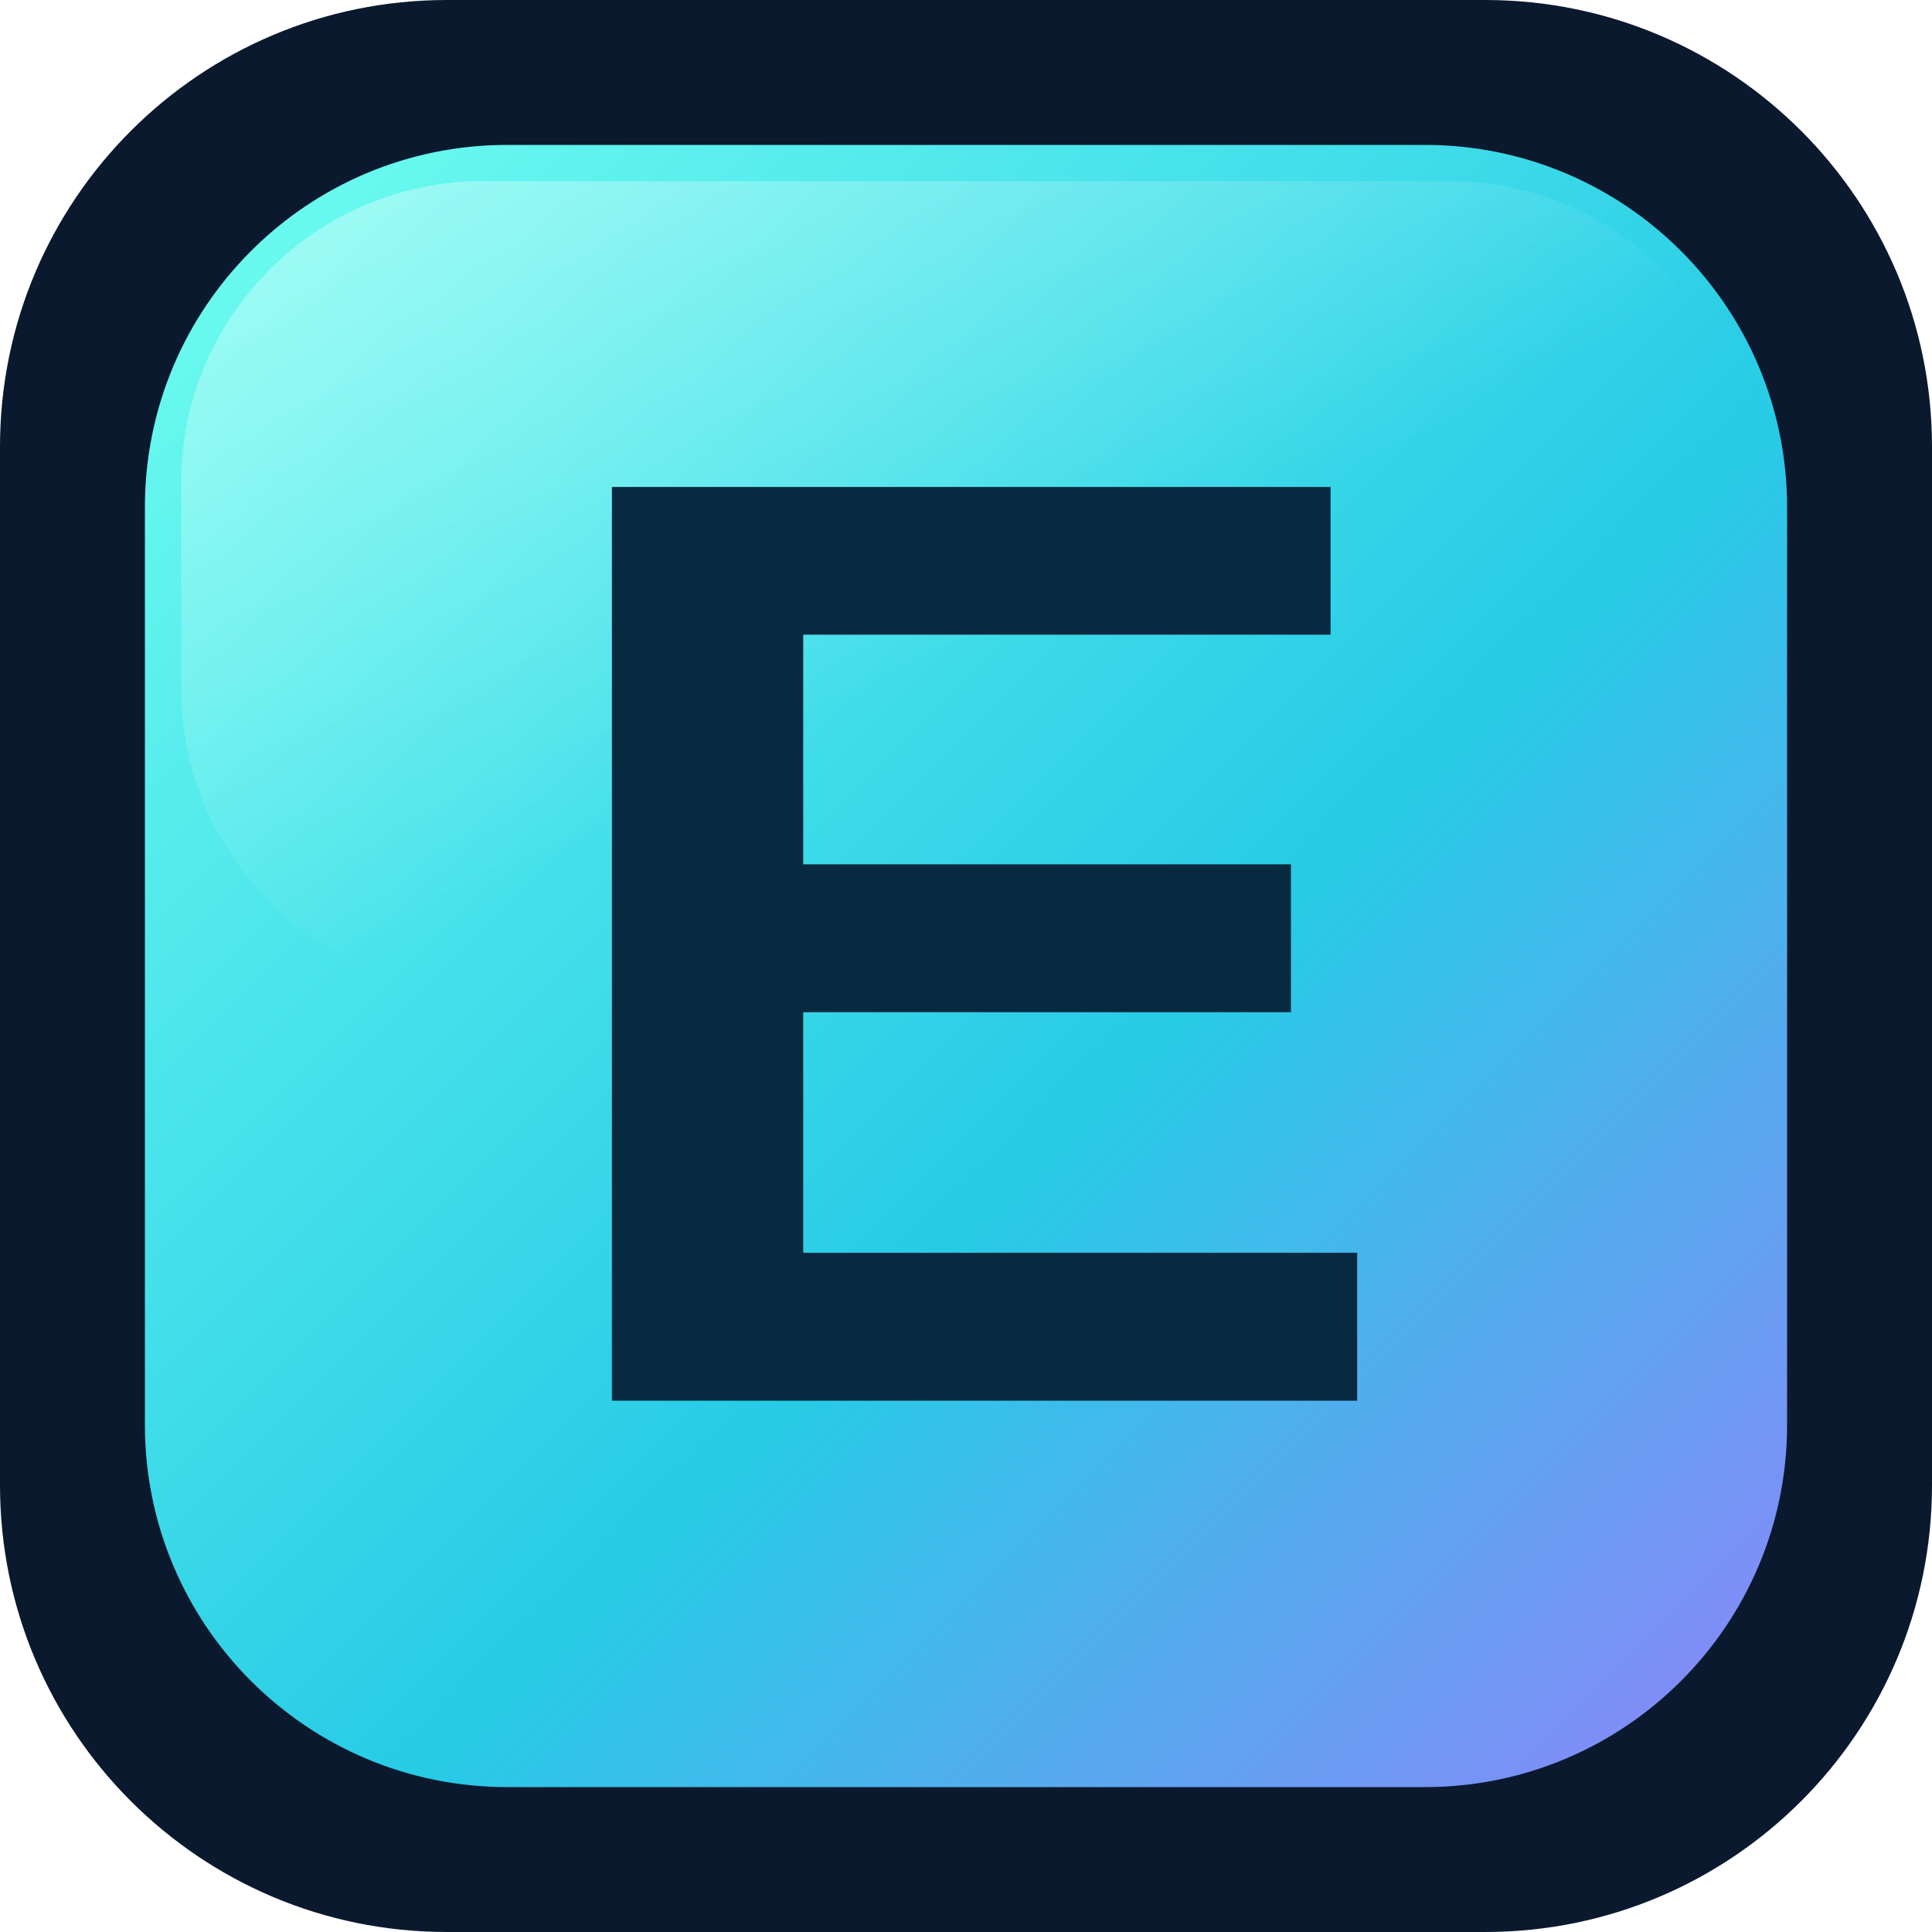
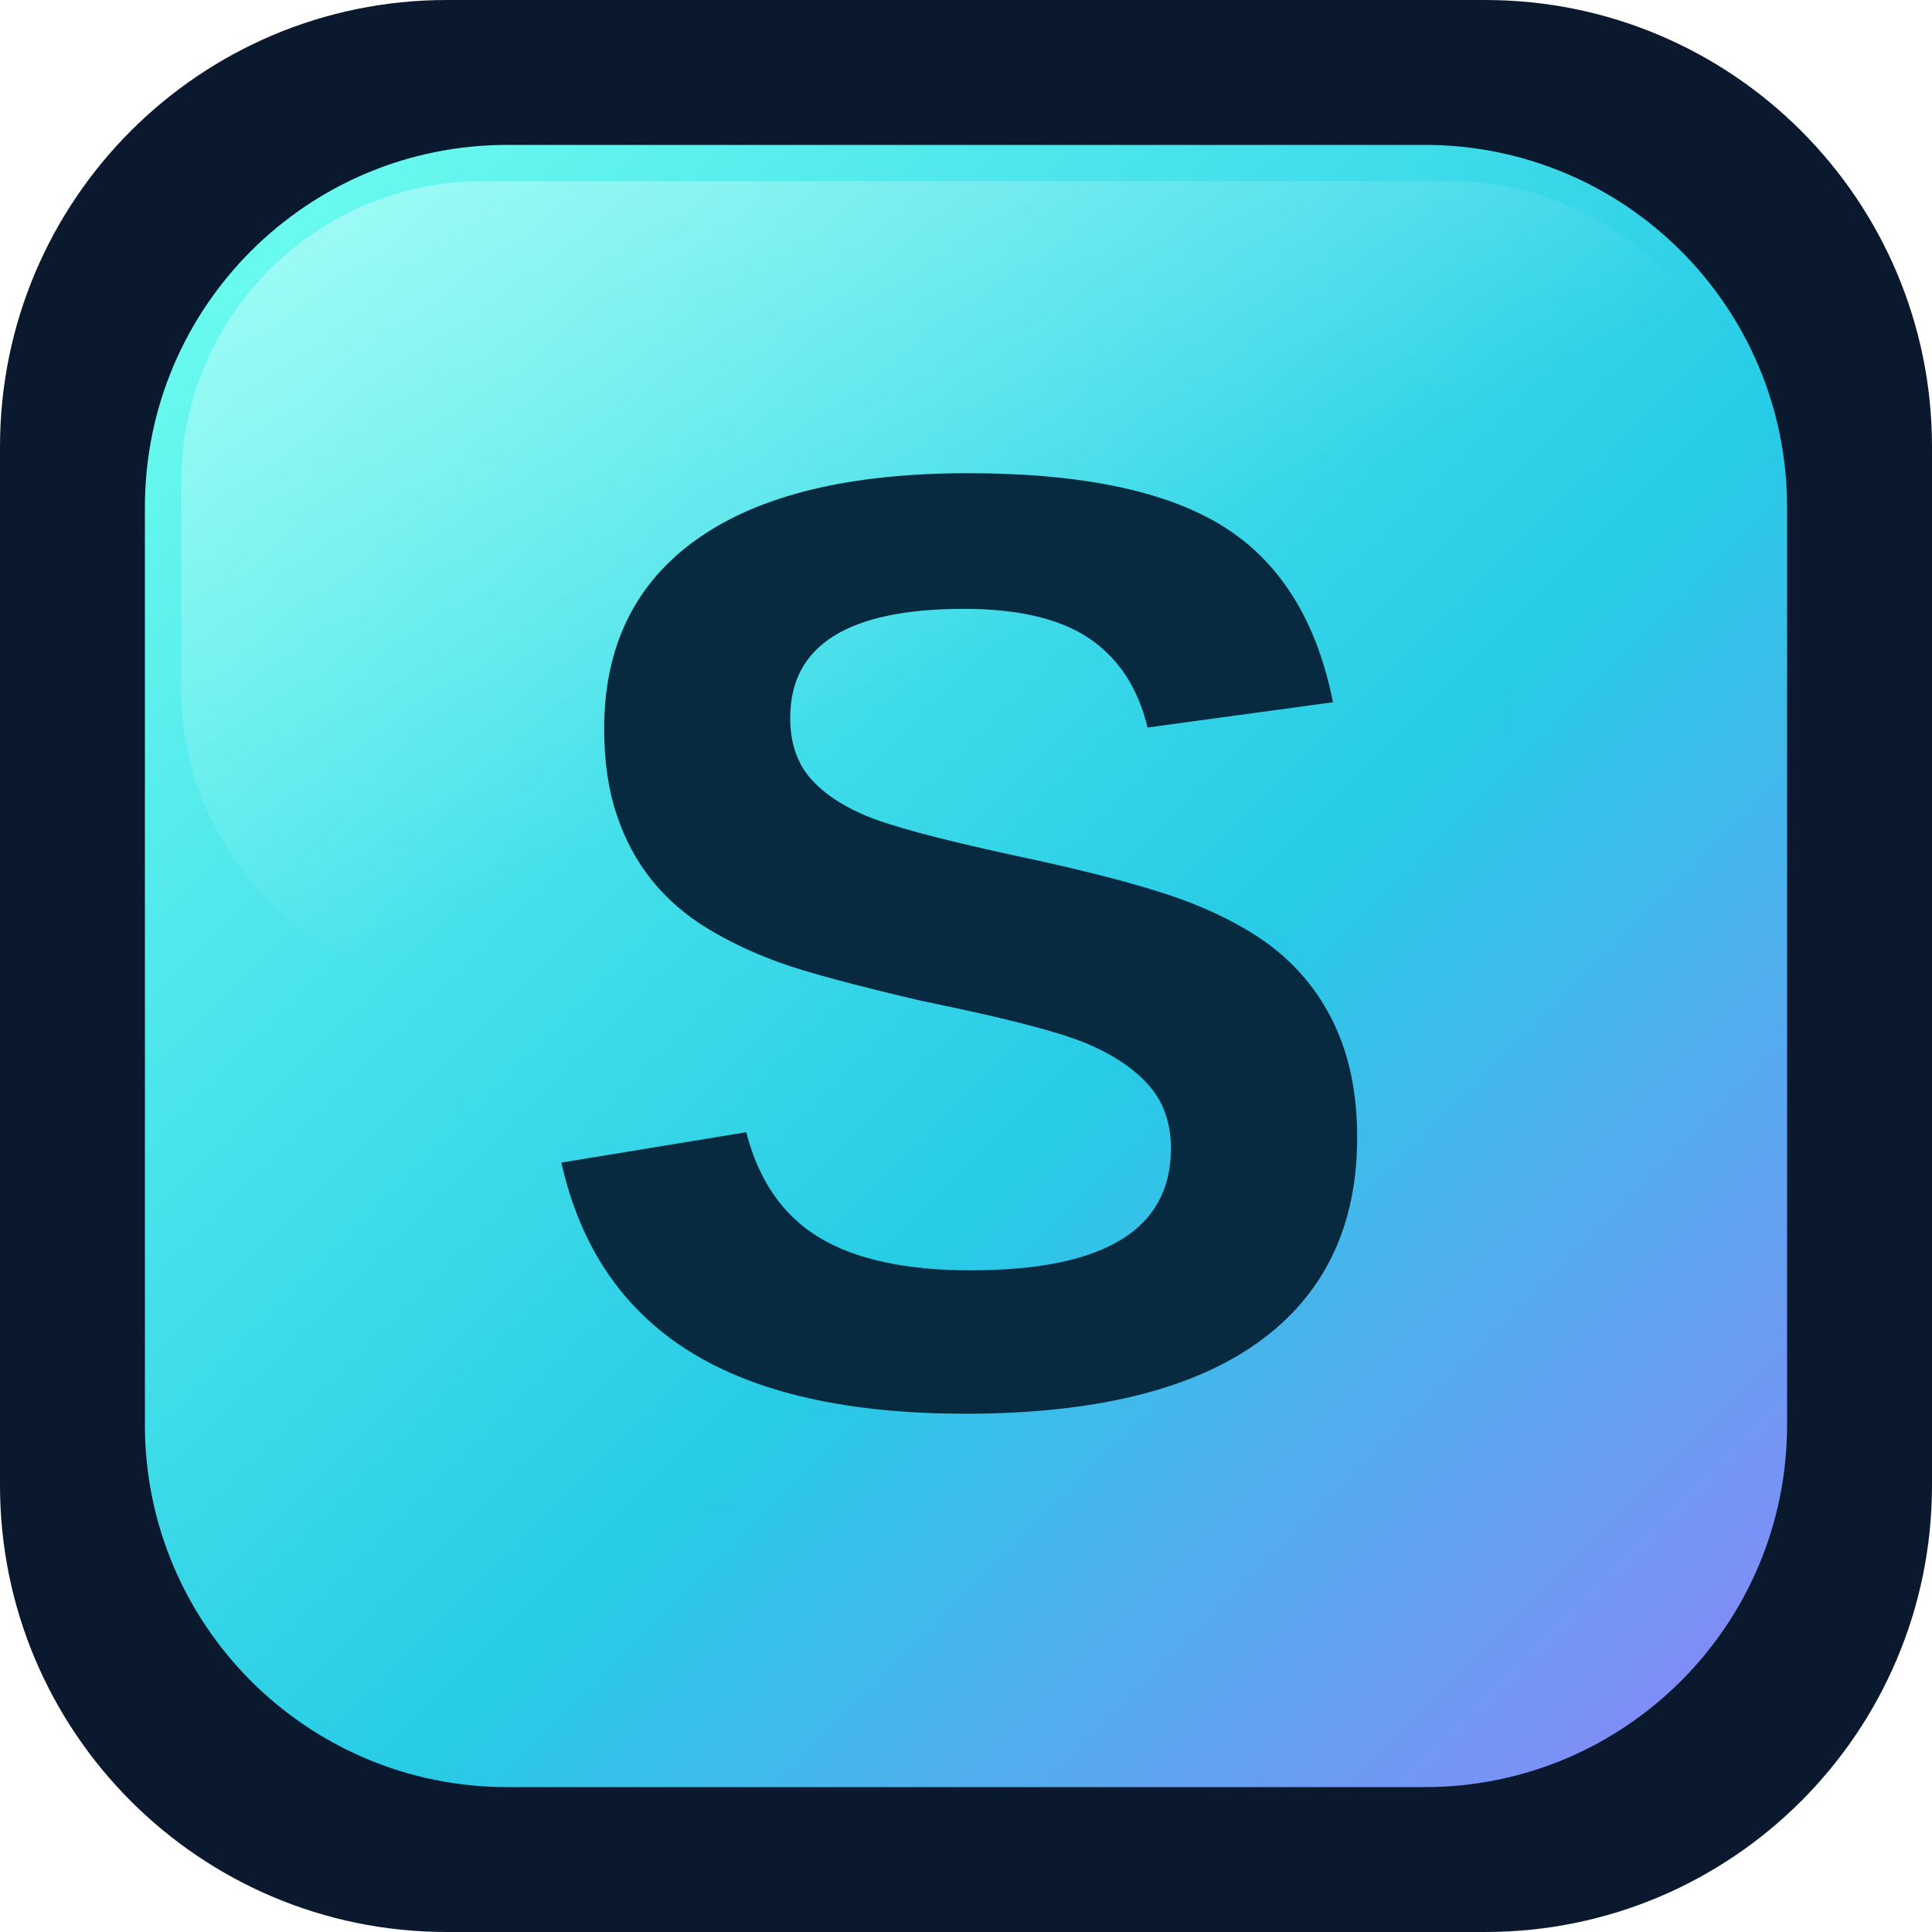
- <svg xmlns="http://www.w3.org/2000/svg" viewBox="0 0 160 160" role="img" aria-label="Epizora TCG">
+ <svg xmlns="http://www.w3.org/2000/svg" viewBox="0 0 160 160" role="img" aria-label="SériesClubTCG">
  <defs>
    <linearGradient id="screen" x1="0" y1="0" x2="1" y2="1">
      <stop stop-color="#71fff0" />
      <stop offset=".58" stop-color="#27cbe6" />
      <stop offset="1" stop-color="#8e83f9" />
    </linearGradient>
    <linearGradient id="shine" x1="0" y1="0" x2="1" y2="1">
      <stop stop-color="white" stop-opacity=".40" />
      <stop offset=".55" stop-color="white" stop-opacity="0" />
    </linearGradient>
  </defs>
  <rect width="160" height="160" rx="37" fill="#0a192e" />
  <rect x="12" y="12" width="136" height="136" rx="30" fill="url(#screen)" />
  <rect x="15" y="15" width="130" height="67" rx="25" fill="url(#shine)" />
-   <text x="80" y="116" font-size="110" font-family="Arial,Helvetica,sans-serif" text-anchor="middle" font-weight="900" fill="#082a40">E</text>
+   <text x="80" y="116" font-size="110" font-family="Arial,Helvetica,sans-serif" text-anchor="middle" font-weight="900" fill="#082a40">S</text>
</svg>
